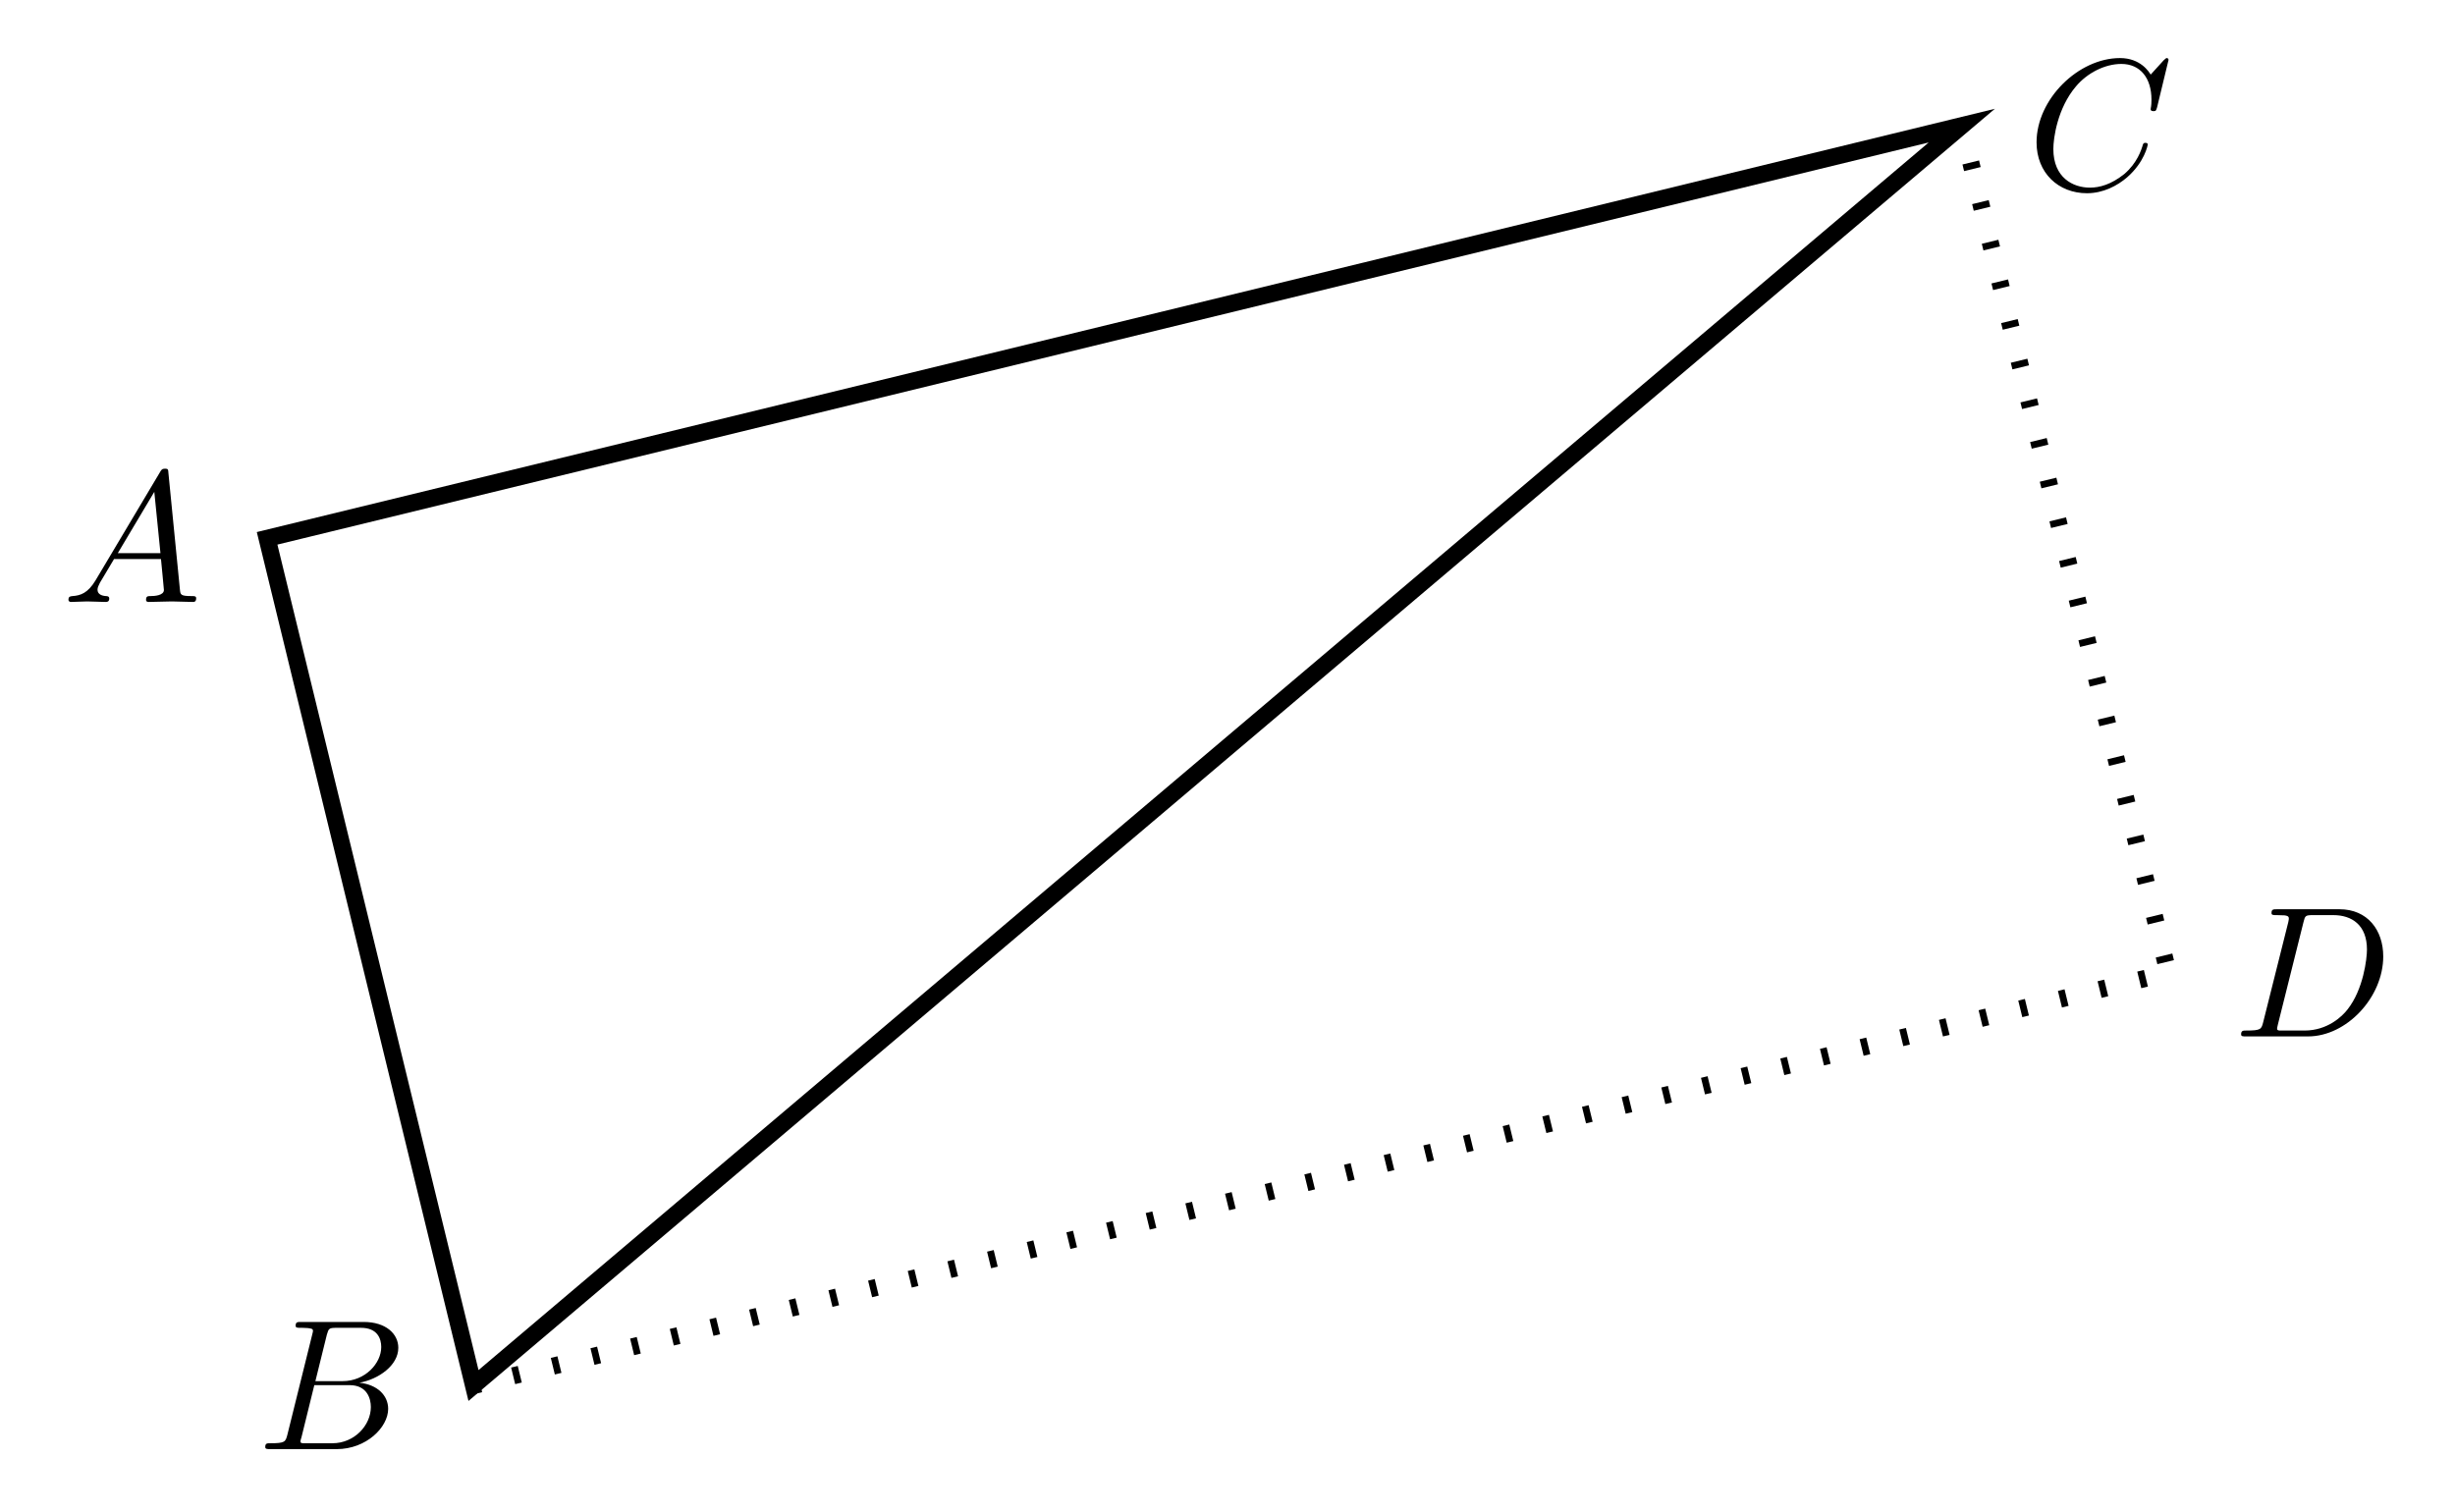
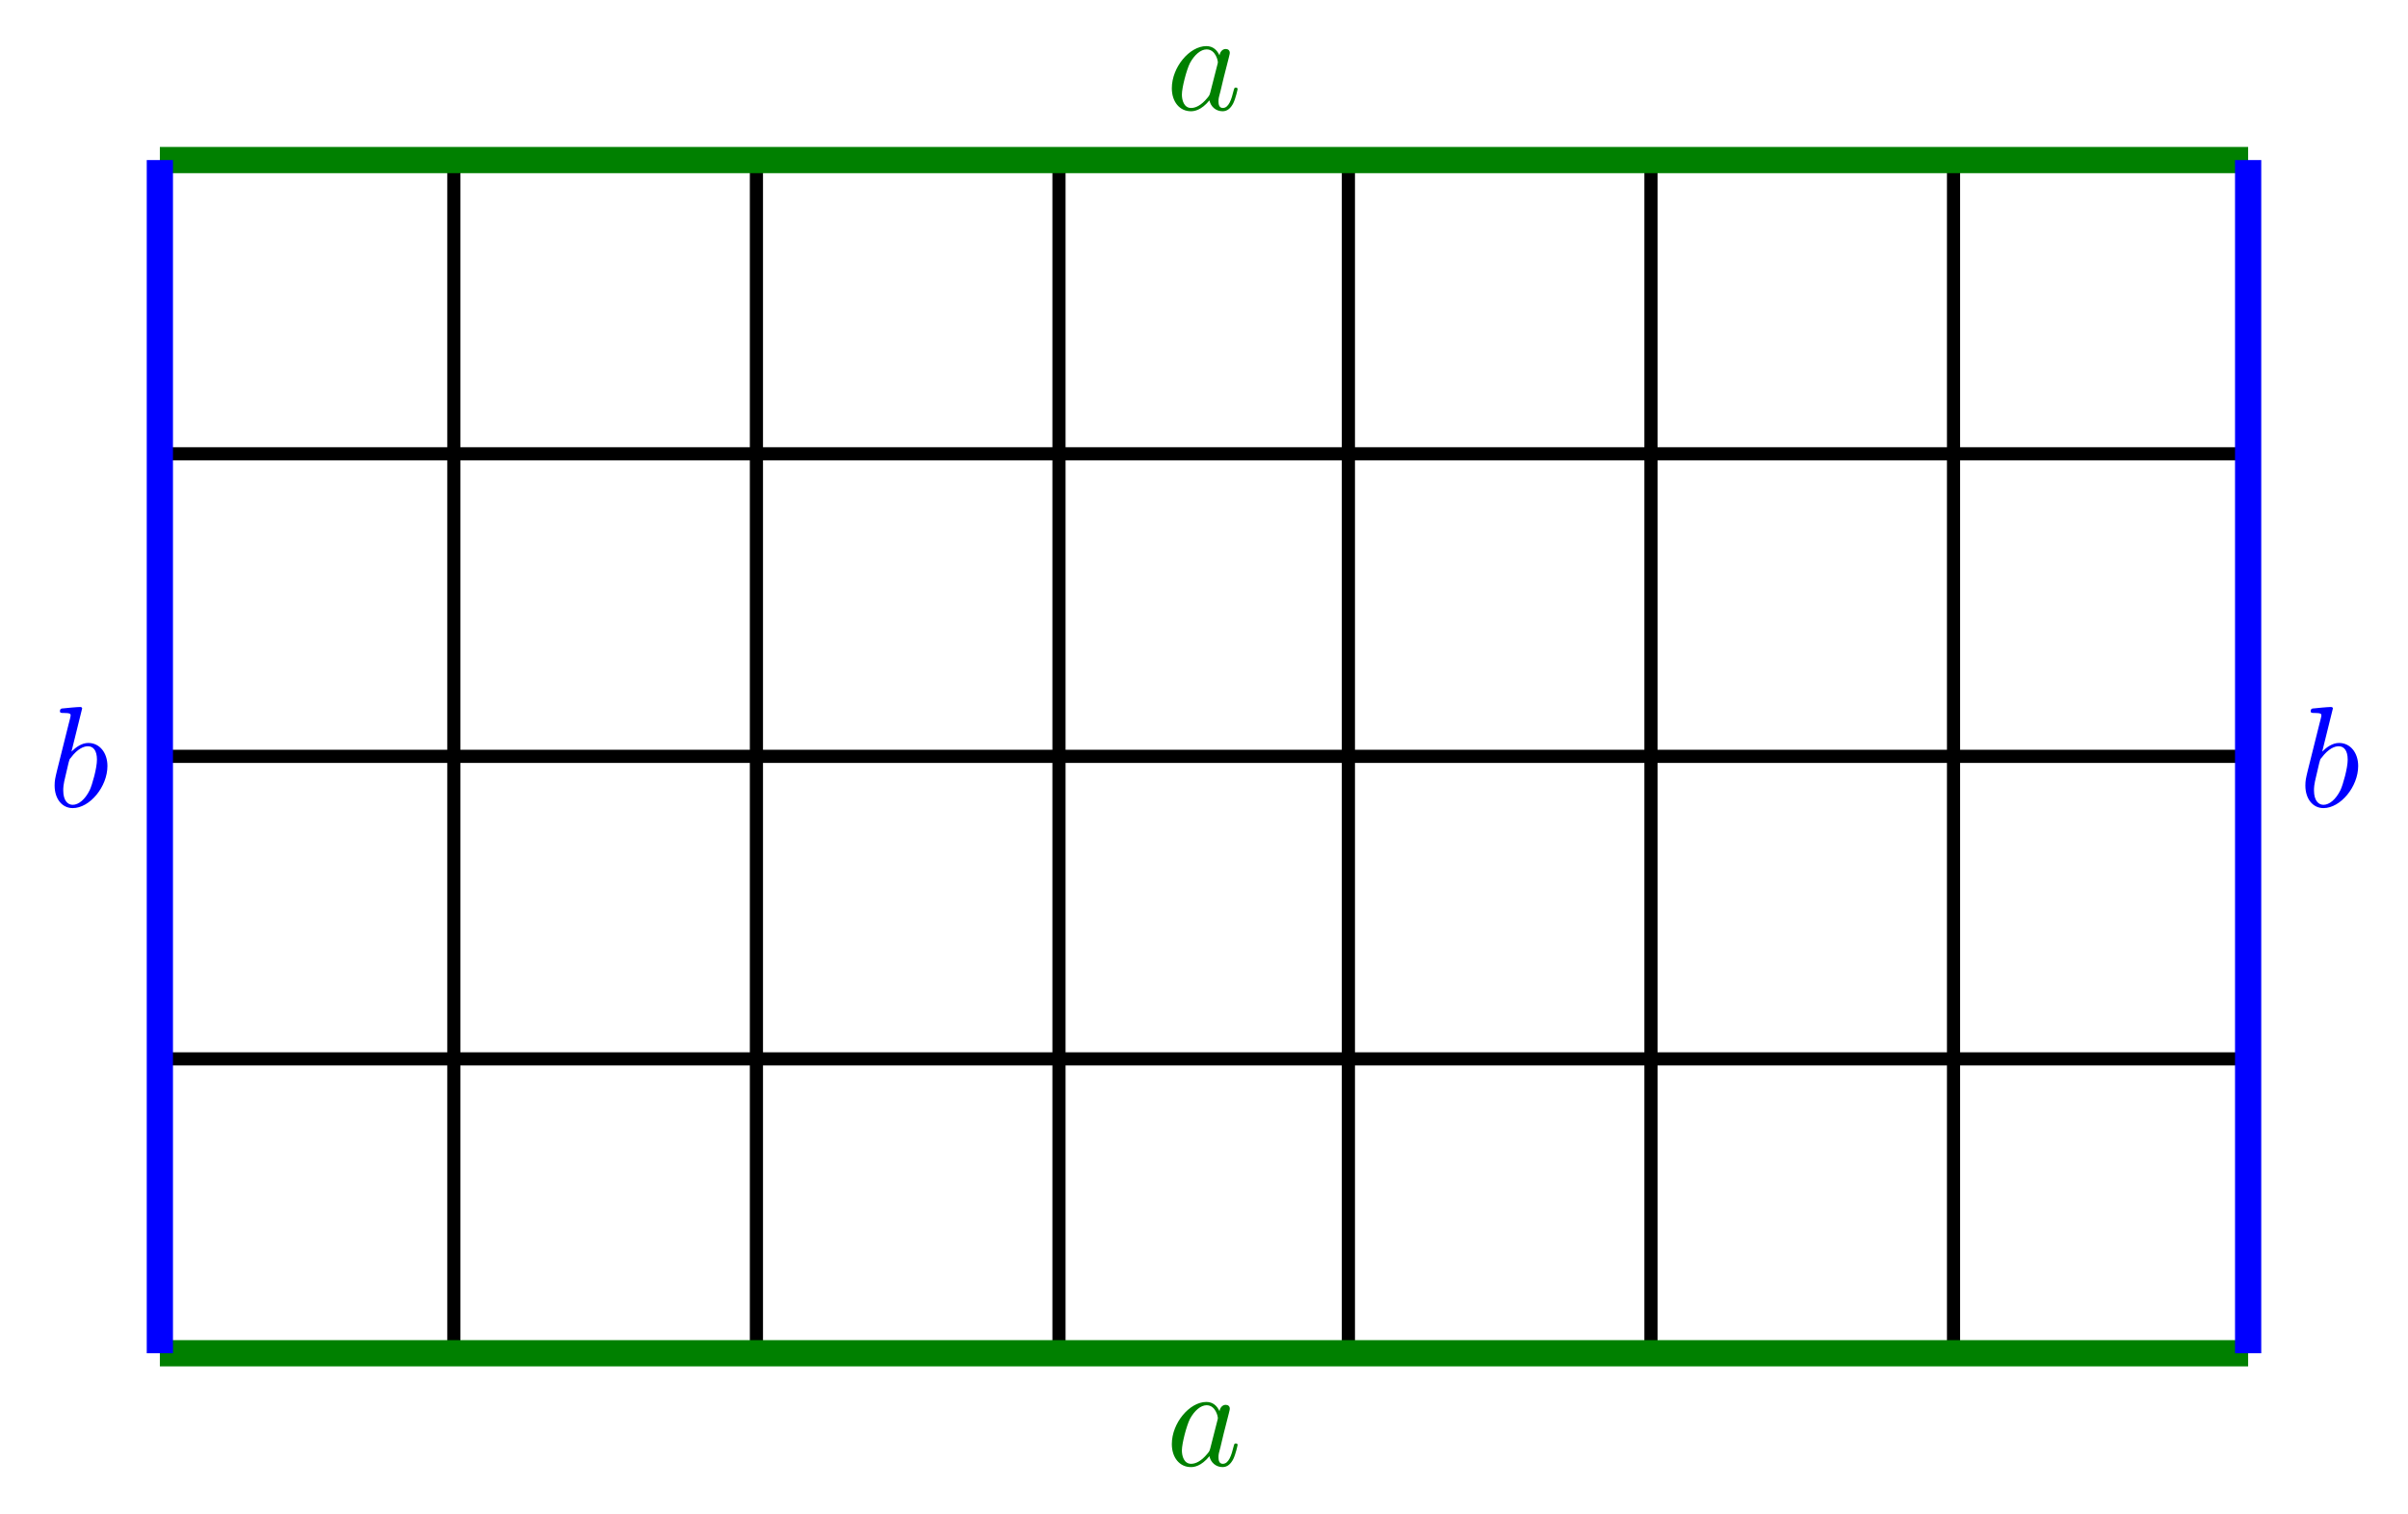
- <svg xmlns="http://www.w3.org/2000/svg" xmlns:xlink="http://www.w3.org/1999/xlink" width="143.858pt" height="88.567pt" viewBox="0 0 143.858 88.567" version="1.1">
+ <svg xmlns="http://www.w3.org/2000/svg" xmlns:xlink="http://www.w3.org/1999/xlink" width="183.047pt" height="115.045pt" viewBox="0 0 183.047 115.045" version="1.1">
  <defs>
    <g>
      <symbol overflow="visible" id="glyph0-0">
        <path style="stroke:none;" d="" />
      </symbol>
      <symbol overflow="visible" id="glyph0-1">
-         <path style="stroke:none;" d="M 1.953 -1.25 C 1.516 -0.531 1.094 -0.375 0.609 -0.344 C 0.484 -0.328 0.375 -0.328 0.375 -0.125 C 0.375 -0.047 0.438 0 0.531 0 C 0.812 0 1.156 -0.031 1.469 -0.031 C 1.828 -0.031 2.203 0 2.547 0 C 2.625 0 2.766 0 2.766 -0.203 C 2.766 -0.328 2.656 -0.344 2.578 -0.344 C 2.328 -0.359 2.078 -0.453 2.078 -0.719 C 2.078 -0.844 2.141 -0.969 2.219 -1.125 L 3.047 -2.516 L 5.797 -2.516 C 5.812 -2.297 5.969 -0.812 5.969 -0.703 C 5.969 -0.375 5.406 -0.344 5.188 -0.344 C 5.031 -0.344 4.922 -0.344 4.922 -0.125 C 4.922 0 5.047 0 5.078 0 C 5.516 0 5.984 -0.031 6.438 -0.031 C 6.703 -0.031 7.391 0 7.672 0 C 7.734 0 7.859 0 7.859 -0.219 C 7.859 -0.344 7.75 -0.344 7.609 -0.344 C 6.938 -0.344 6.938 -0.422 6.906 -0.734 L 6.234 -7.547 C 6.219 -7.766 6.219 -7.812 6.031 -7.812 C 5.859 -7.812 5.812 -7.734 5.75 -7.625 Z M 3.266 -2.859 L 5.406 -6.453 L 5.766 -2.859 Z " />
+         <path style="stroke:none;" d="M 4.062 -4.125 C 3.875 -4.531 3.562 -4.828 3.062 -4.828 C 1.781 -4.828 0.438 -3.219 0.438 -1.625 C 0.438 -0.594 1.031 0.125 1.891 0.125 C 2.109 0.125 2.656 0.078 3.297 -0.703 C 3.391 -0.234 3.781 0.125 4.297 0.125 C 4.672 0.125 4.922 -0.125 5.109 -0.484 C 5.297 -0.875 5.438 -1.531 5.438 -1.562 C 5.438 -1.672 5.328 -1.672 5.297 -1.672 C 5.188 -1.672 5.188 -1.625 5.141 -1.469 C 4.969 -0.766 4.766 -0.125 4.312 -0.125 C 4.031 -0.125 3.984 -0.406 3.984 -0.625 C 3.984 -0.859 4.016 -0.953 4.141 -1.422 C 4.25 -1.891 4.281 -2 4.375 -2.406 L 4.766 -3.938 C 4.844 -4.25 4.844 -4.266 4.844 -4.312 C 4.844 -4.5 4.719 -4.609 4.531 -4.609 C 4.266 -4.609 4.094 -4.359 4.062 -4.125 Z M 3.359 -1.297 C 3.297 -1.094 3.297 -1.078 3.141 -0.891 C 2.656 -0.297 2.219 -0.125 1.906 -0.125 C 1.359 -0.125 1.203 -0.719 1.203 -1.141 C 1.203 -1.688 1.562 -3.031 1.812 -3.531 C 2.156 -4.172 2.641 -4.578 3.078 -4.578 C 3.781 -4.578 3.938 -3.688 3.938 -3.625 C 3.938 -3.562 3.922 -3.484 3.906 -3.438 Z " />
      </symbol>
      <symbol overflow="visible" id="glyph0-2">
-         <path style="stroke:none;" d="M 1.75 -0.844 C 1.641 -0.422 1.609 -0.344 0.75 -0.344 C 0.562 -0.344 0.453 -0.344 0.453 -0.125 C 0.453 0 0.562 0 0.75 0 L 4.641 0 C 6.375 0 7.656 -1.281 7.656 -2.359 C 7.656 -3.141 7.031 -3.781 5.969 -3.891 C 7.094 -4.094 8.25 -4.906 8.25 -5.938 C 8.25 -6.75 7.531 -7.453 6.219 -7.453 L 2.547 -7.453 C 2.344 -7.453 2.234 -7.453 2.234 -7.234 C 2.234 -7.109 2.328 -7.109 2.547 -7.109 C 2.562 -7.109 2.766 -7.109 2.953 -7.094 C 3.156 -7.062 3.25 -7.062 3.25 -6.922 C 3.25 -6.875 3.234 -6.844 3.203 -6.703 Z M 3.391 -3.984 L 4.062 -6.703 C 4.172 -7.078 4.188 -7.109 4.656 -7.109 L 6.062 -7.109 C 7.031 -7.109 7.25 -6.469 7.25 -5.984 C 7.25 -5.031 6.312 -3.984 4.984 -3.984 Z M 2.906 -0.344 C 2.75 -0.344 2.719 -0.344 2.656 -0.344 C 2.547 -0.359 2.516 -0.375 2.516 -0.453 C 2.516 -0.484 2.516 -0.516 2.578 -0.703 L 3.328 -3.75 L 5.391 -3.75 C 6.438 -3.75 6.641 -2.938 6.641 -2.469 C 6.641 -1.391 5.672 -0.344 4.391 -0.344 Z " />
-       </symbol>
-       <symbol overflow="visible" id="glyph0-3">
-         <path style="stroke:none;" d="M 8.281 -7.578 C 8.281 -7.609 8.266 -7.688 8.172 -7.688 C 8.141 -7.688 8.125 -7.672 8 -7.562 L 7.234 -6.719 C 7.141 -6.875 6.641 -7.688 5.438 -7.688 C 3 -7.688 0.547 -5.281 0.547 -2.75 C 0.547 -0.953 1.828 0.234 3.5 0.234 C 4.453 0.234 5.281 -0.203 5.859 -0.703 C 6.875 -1.594 7.062 -2.578 7.062 -2.625 C 7.062 -2.719 6.953 -2.719 6.922 -2.719 C 6.859 -2.719 6.812 -2.703 6.781 -2.625 C 6.688 -2.297 6.438 -1.531 5.688 -0.891 C 4.922 -0.281 4.25 -0.094 3.672 -0.094 C 2.688 -0.094 1.531 -0.672 1.531 -2.359 C 1.531 -2.984 1.766 -4.75 2.859 -6.031 C 3.516 -6.812 4.547 -7.344 5.516 -7.344 C 6.625 -7.344 7.281 -6.516 7.281 -5.25 C 7.281 -4.812 7.234 -4.797 7.234 -4.688 C 7.234 -4.578 7.359 -4.578 7.406 -4.578 C 7.547 -4.578 7.547 -4.609 7.609 -4.797 Z " />
-       </symbol>
-       <symbol overflow="visible" id="glyph0-4">
-         <path style="stroke:none;" d="M 1.734 -0.844 C 1.625 -0.422 1.609 -0.344 0.734 -0.344 C 0.562 -0.344 0.438 -0.344 0.438 -0.125 C 0.438 0 0.531 0 0.734 0 L 4.359 0 C 6.625 0 8.766 -2.297 8.766 -4.688 C 8.766 -6.234 7.844 -7.453 6.203 -7.453 L 2.547 -7.453 C 2.328 -7.453 2.219 -7.453 2.219 -7.234 C 2.219 -7.109 2.312 -7.109 2.531 -7.109 C 2.672 -7.109 2.875 -7.094 3 -7.094 C 3.172 -7.062 3.234 -7.031 3.234 -6.922 C 3.234 -6.875 3.234 -6.844 3.203 -6.703 Z M 4.094 -6.703 C 4.188 -7.078 4.203 -7.109 4.672 -7.109 L 5.844 -7.109 C 6.922 -7.109 7.812 -6.531 7.812 -5.094 C 7.812 -4.562 7.609 -2.766 6.672 -1.578 C 6.359 -1.172 5.5 -0.344 4.156 -0.344 L 2.922 -0.344 C 2.766 -0.344 2.75 -0.344 2.688 -0.344 C 2.578 -0.359 2.547 -0.375 2.547 -0.453 C 2.547 -0.484 2.547 -0.516 2.594 -0.703 Z " />
+         <path style="stroke:none;" d="M 2.609 -7.453 C 2.609 -7.453 2.609 -7.562 2.469 -7.562 C 2.219 -7.562 1.422 -7.484 1.141 -7.453 C 1.047 -7.453 0.922 -7.438 0.922 -7.234 C 0.922 -7.109 1.031 -7.109 1.188 -7.109 C 1.719 -7.109 1.734 -7.031 1.734 -6.922 C 1.734 -6.844 1.641 -6.484 1.578 -6.25 L 0.688 -2.688 C 0.562 -2.156 0.516 -1.969 0.516 -1.594 C 0.516 -0.562 1.094 0.125 1.891 0.125 C 3.188 0.125 4.531 -1.5 4.531 -3.078 C 4.531 -4.062 3.953 -4.828 3.078 -4.828 C 2.578 -4.828 2.125 -4.5 1.797 -4.172 Z M 1.578 -3.328 C 1.641 -3.562 1.641 -3.594 1.75 -3.703 C 2.281 -4.422 2.766 -4.578 3.047 -4.578 C 3.453 -4.578 3.734 -4.25 3.734 -3.562 C 3.734 -2.906 3.375 -1.656 3.188 -1.25 C 2.828 -0.516 2.328 -0.125 1.891 -0.125 C 1.531 -0.125 1.172 -0.422 1.172 -1.219 C 1.172 -1.422 1.172 -1.641 1.344 -2.328 Z " />
      </symbol>
    </g>
  </defs>
  <g id="surface1">
-     <path style="fill:none;stroke-width:1;stroke-linecap:butt;stroke-linejoin:miter;stroke:rgb(0%,0%,0%);stroke-opacity:1;stroke-miterlimit:10;" d="M -0.001 0.001 L 12.093 -49.651 L 99.304 24.189 Z " transform="matrix(1,0,0,-1,15.653,31.552)" />
-     <g style="fill:rgb(0%,0%,0%);fill-opacity:1;">
-       <use xlink:href="#glyph0-1" x="3.636" y="35.28" />
+     <path style="fill:none;stroke-width:1;stroke-linecap:butt;stroke-linejoin:miter;stroke:rgb(0%,0%,0%);stroke-opacity:1;stroke-miterlimit:10;" d="M 23.024 -47.812 L 181.024 -47.812 M 23.024 -25.812 L 181.024 -25.812 M 23.024 -2.812 L 181.024 -2.812 M 23.024 20.188 L 181.024 20.188 M 23.024 42.188 L 181.024 42.188 M 23.024 -47.812 L 23.024 42.188 M 45.024 -47.812 L 45.024 42.188 M 68.024 -47.812 L 68.024 42.188 M 91.024 -47.812 L 91.024 42.188 M 113.024 -47.812 L 113.024 42.188 M 136.024 -47.812 L 136.024 42.188 M 159.024 -47.812 L 159.024 42.188 M 181.024 -47.812 L 181.024 42.188 " transform="matrix(1,0,0,-1,-10.524,54.688)" />
+     <path style="fill:none;stroke-width:1.993;stroke-linecap:butt;stroke-linejoin:miter;stroke:rgb(0%,50%,0%);stroke-opacity:1;stroke-miterlimit:10;" d="M 22.676 -48.191 L 181.419 -48.191 M 22.676 42.52 L 181.419 42.52 " transform="matrix(1,0,0,-1,-10.524,54.688)" />
+     <path style="fill:none;stroke-width:1.993;stroke-linecap:butt;stroke-linejoin:miter;stroke:rgb(0%,0%,100%);stroke-opacity:1;stroke-miterlimit:10;" d="M 22.676 -48.191 L 22.676 42.52 M 181.419 -48.191 L 181.419 42.52 " transform="matrix(1,0,0,-1,-10.524,54.688)" />
+     <g style="fill:rgb(0%,50%,0%);fill-opacity:1;">
+       <use xlink:href="#glyph0-1" x="88.64" y="111.409" />
    </g>
-     <g style="fill:rgb(0%,0%,0%);fill-opacity:1;">
-       <use xlink:href="#glyph0-2" x="15.09" y="84.931" />
+     <g style="fill:rgb(0%,50%,0%);fill-opacity:1;">
+       <use xlink:href="#glyph0-1" x="88.64" y="8.333" />
    </g>
-     <g style="fill:rgb(0%,0%,0%);fill-opacity:1;">
-       <use xlink:href="#glyph0-3" x="118.791" y="11.091" />
+     <g style="fill:rgb(0%,0%,100%);fill-opacity:1;">
+       <use xlink:href="#glyph0-2" x="3.636" y="61.31" />
    </g>
-     <path style="fill:none;stroke-width:1;stroke-linecap:butt;stroke-linejoin:miter;stroke:rgb(0%,0%,0%);stroke-opacity:1;stroke-dasharray:0.399,1.993;stroke-miterlimit:10;" d="M 12.093 -49.651 L 111.402 -25.464 L 99.304 24.189 " transform="matrix(1,0,0,-1,15.653,31.552)" />
-     <g style="fill:rgb(0%,0%,0%);fill-opacity:1;">
-       <use xlink:href="#glyph0-4" x="130.887" y="60.743" />
+     <g style="fill:rgb(0%,0%,100%);fill-opacity:1;">
+       <use xlink:href="#glyph0-2" x="174.729" y="61.31" />
    </g>
  </g>
</svg>
